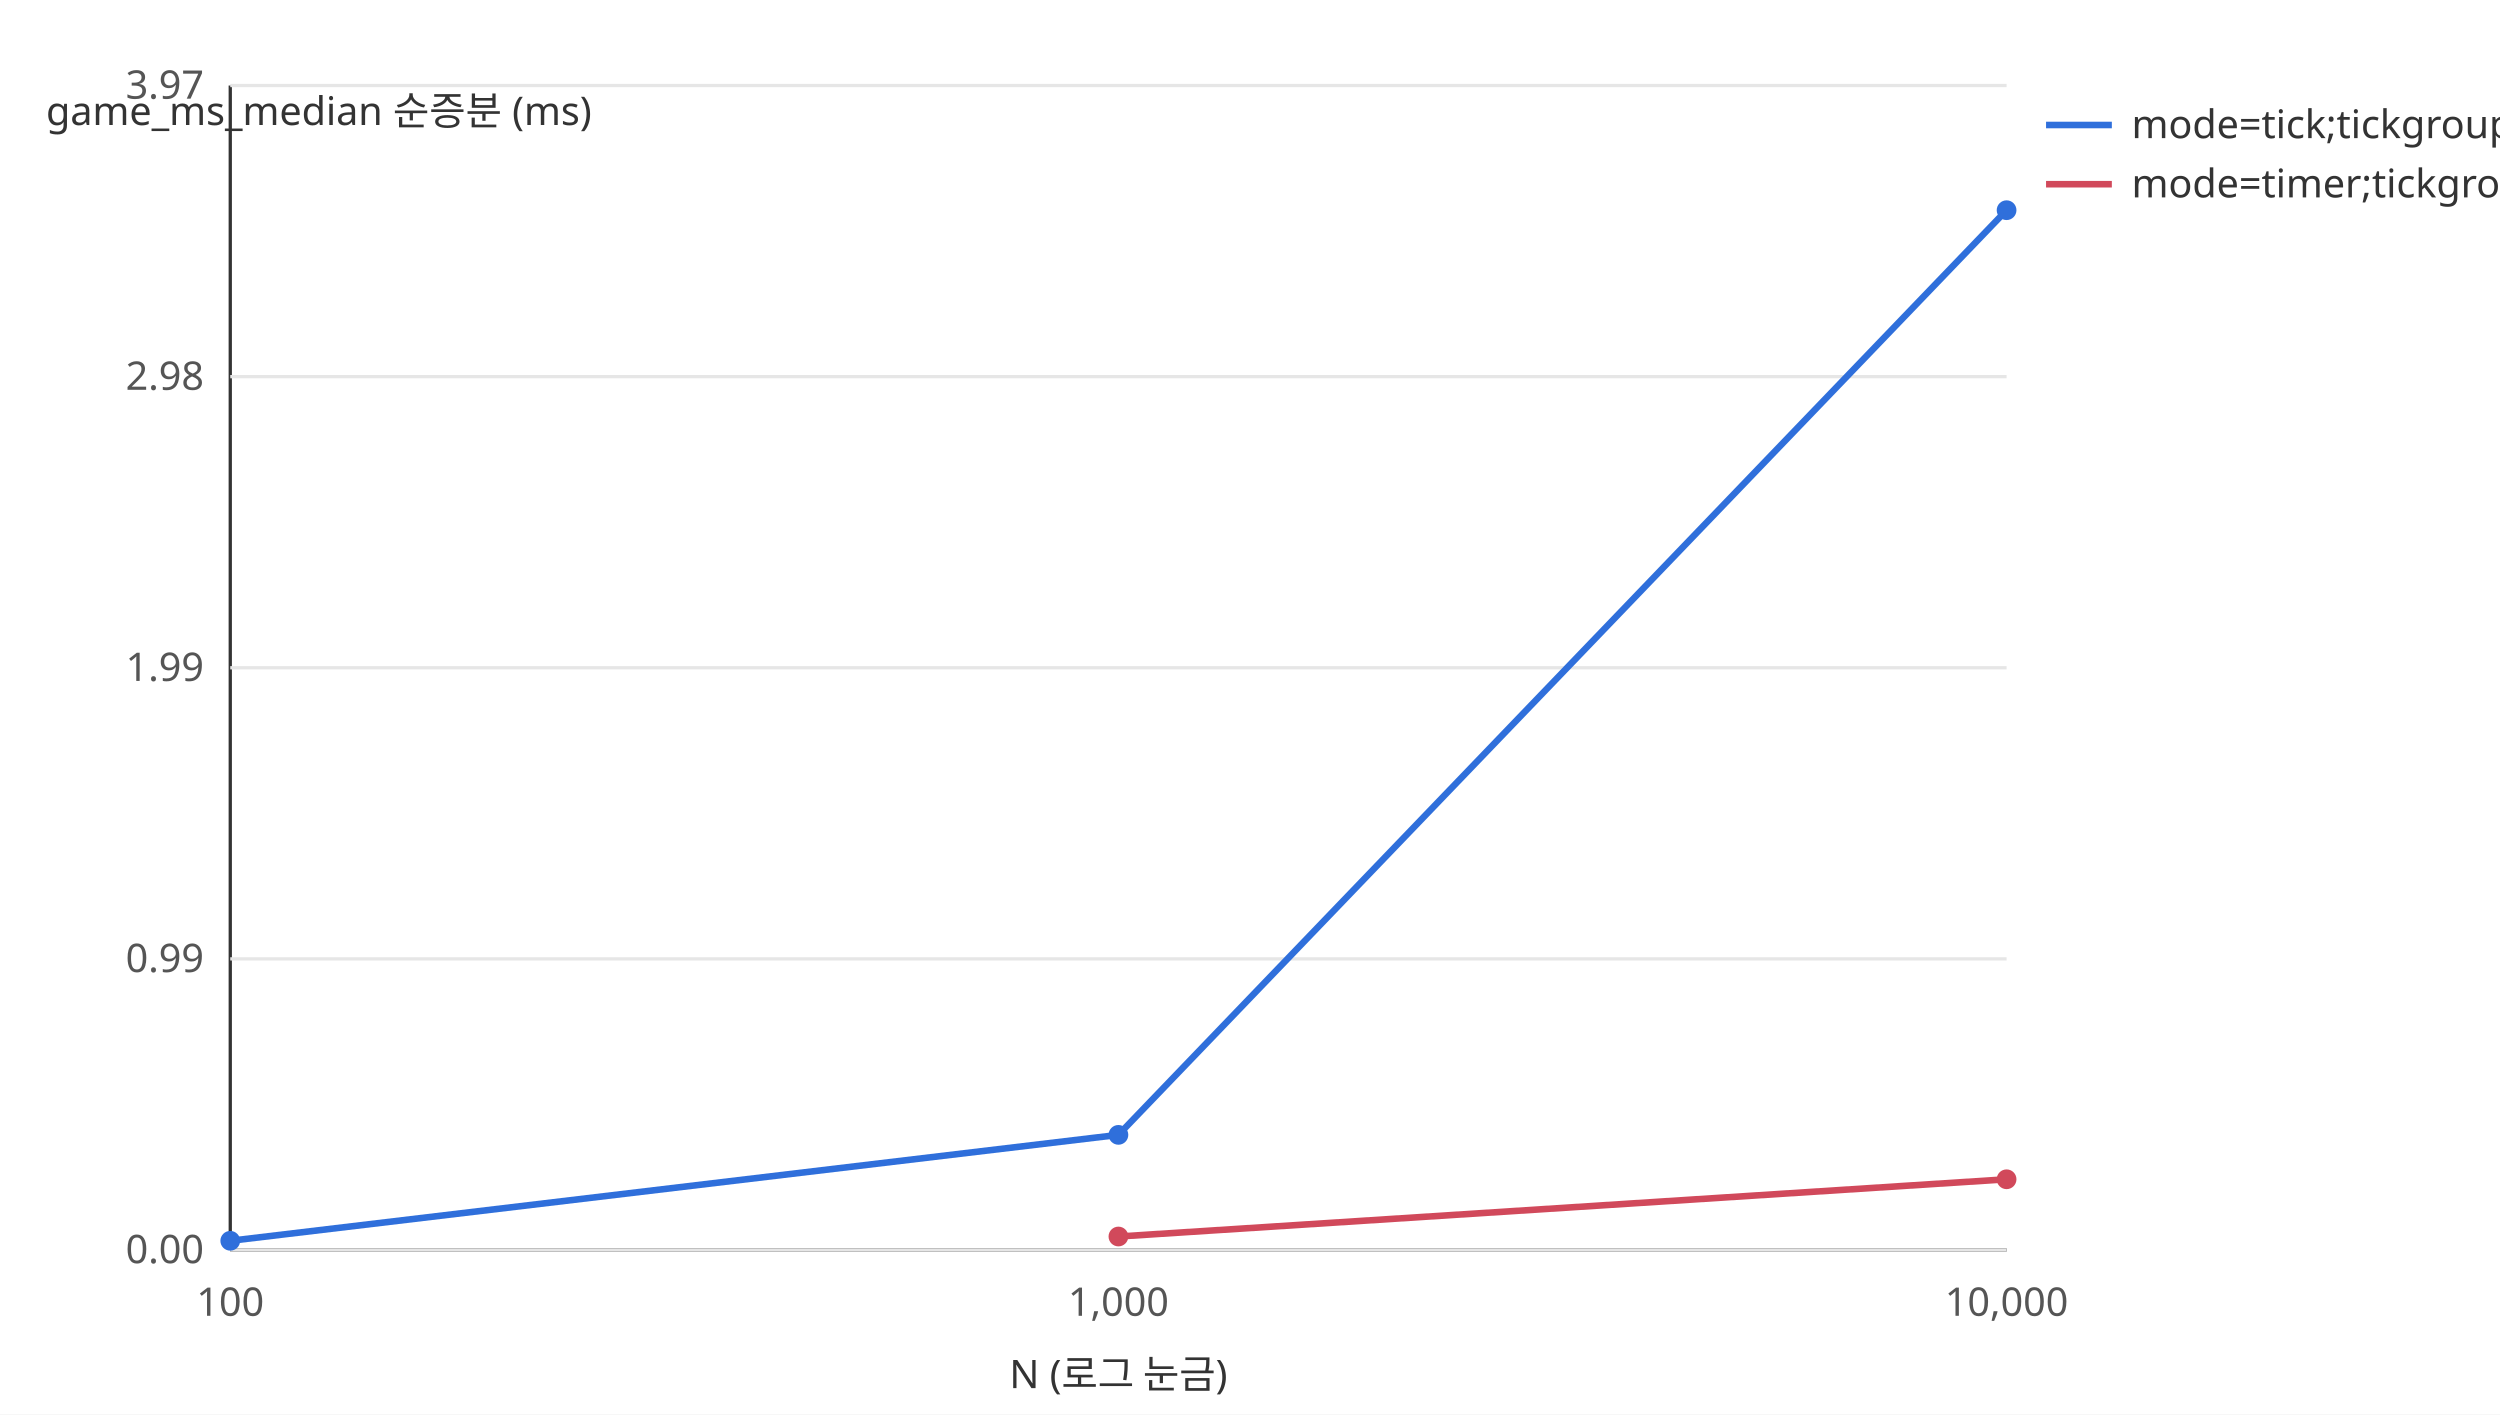
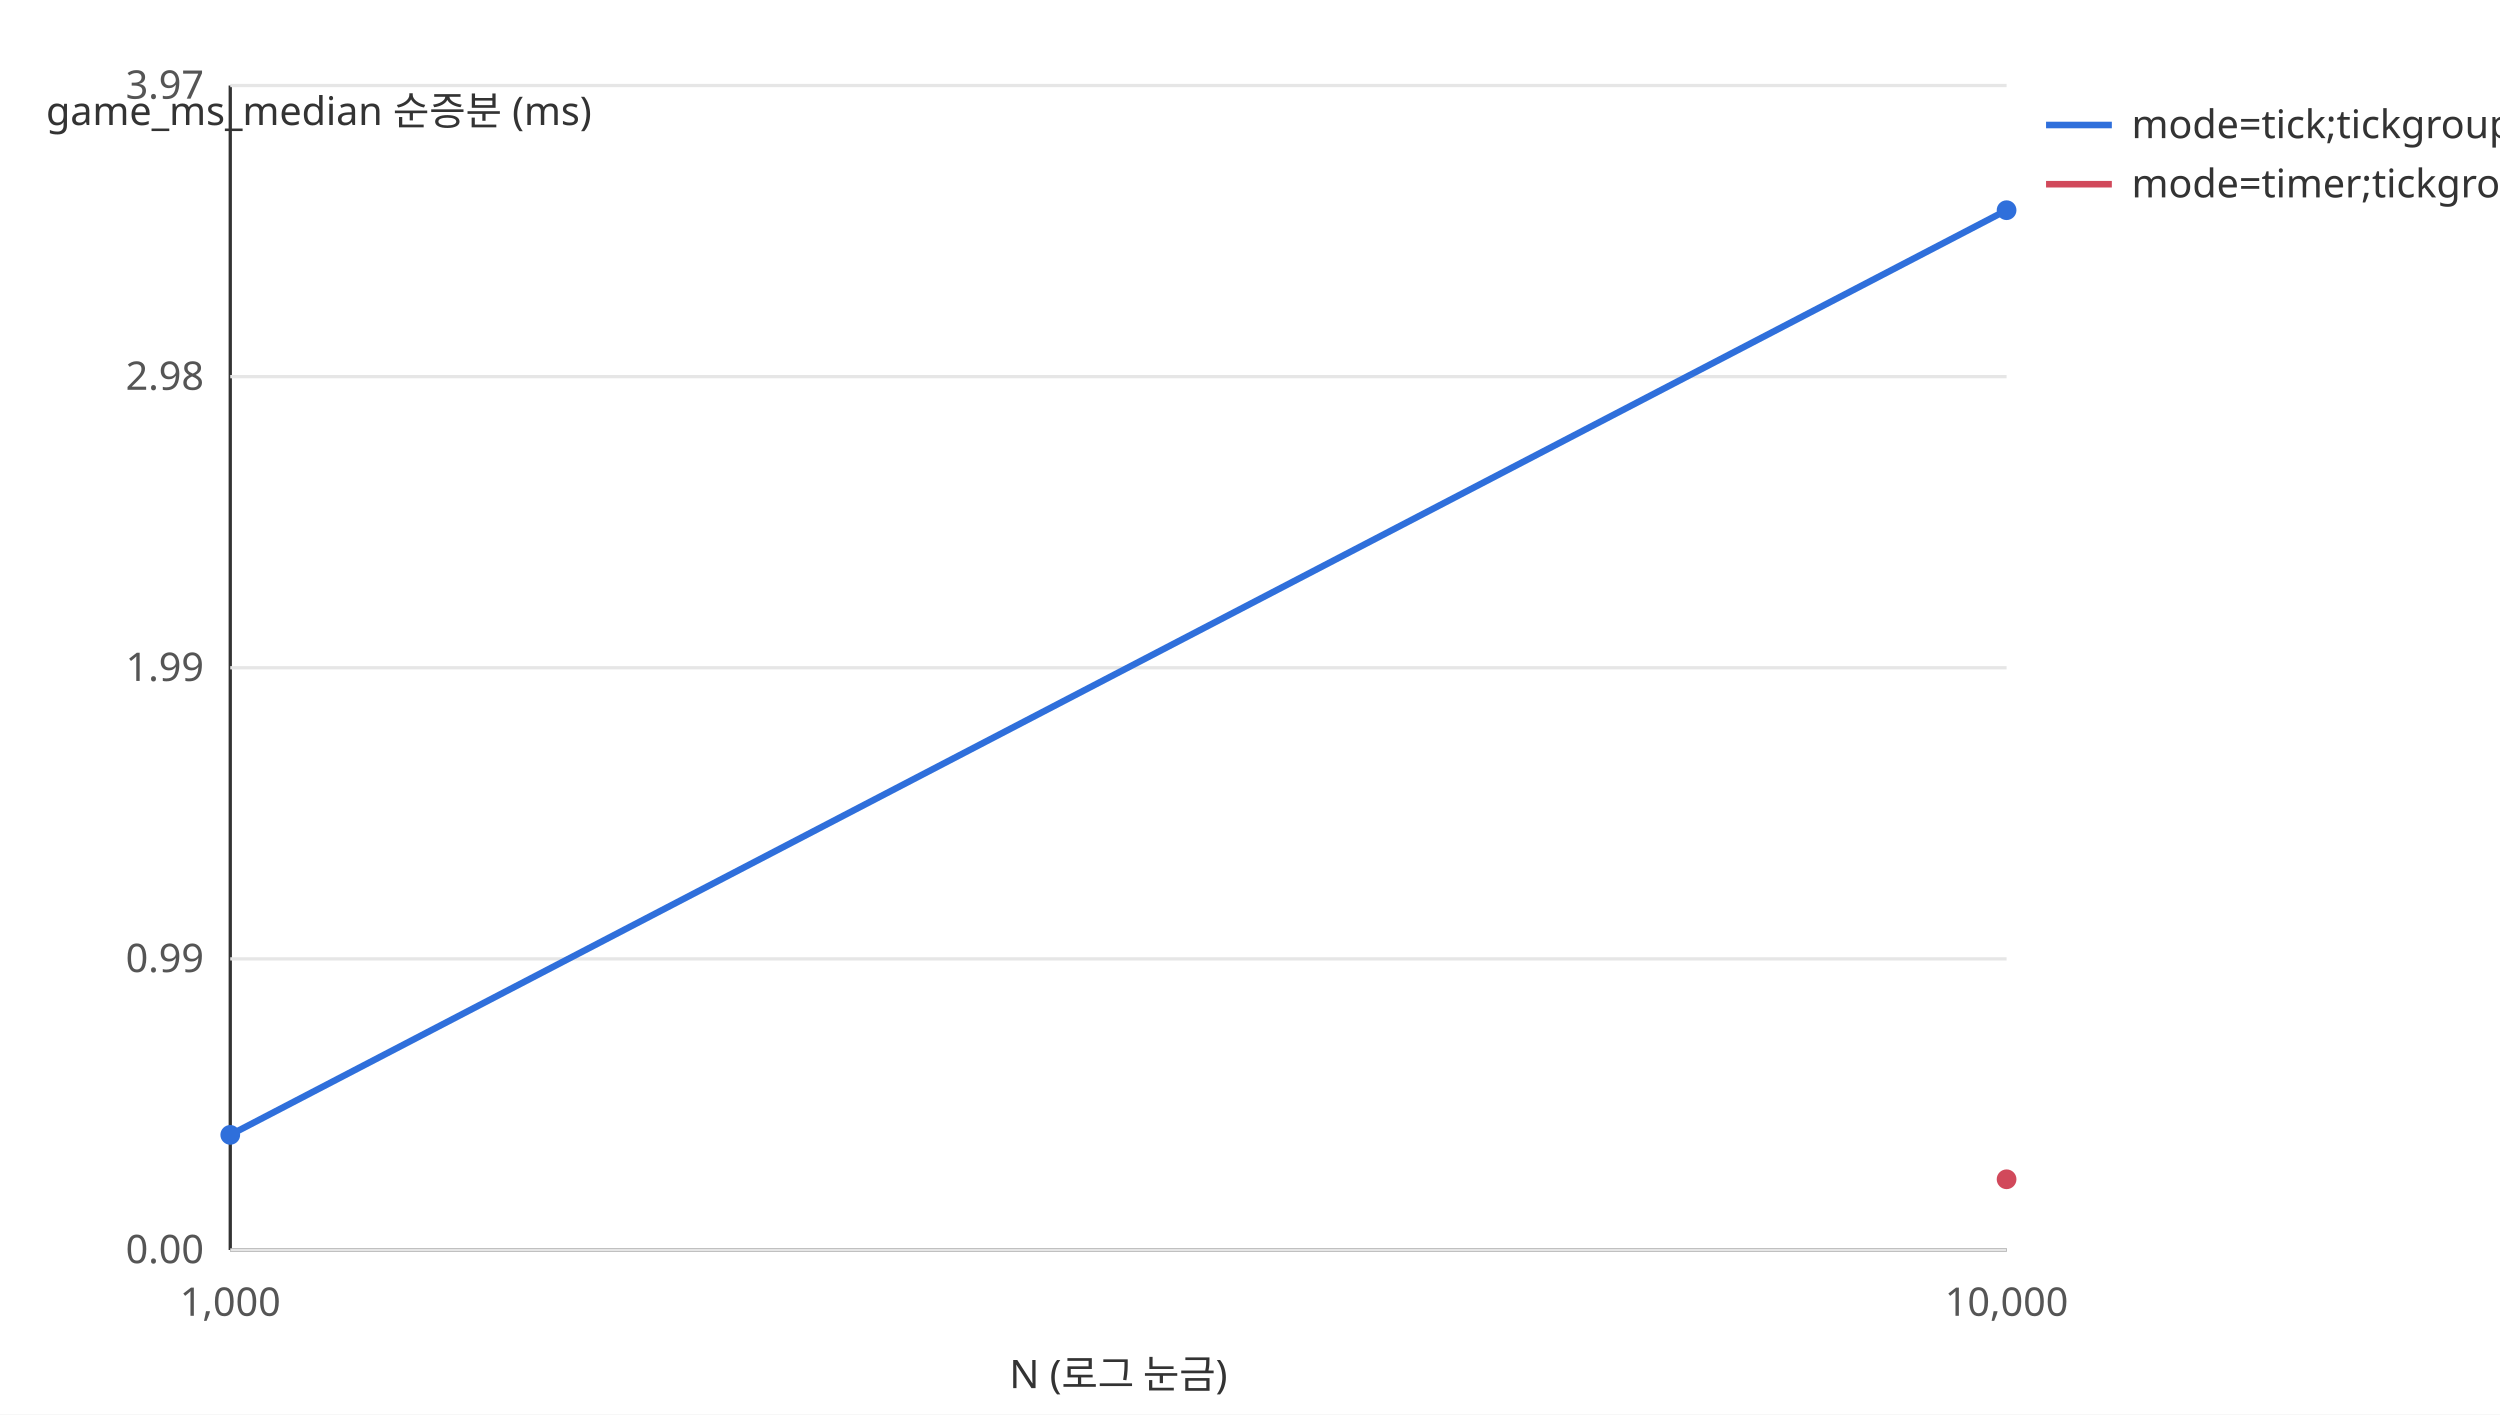
<svg xmlns="http://www.w3.org/2000/svg" viewBox="0 0 760 430" font-family="ui-sans-serif, system-ui, sans-serif" font-size="12">
  <rect width="760" height="430" fill="white" />
  <line x1="70" y1="380" x2="610" y2="380" stroke="#333" />
  <line x1="70" y1="26" x2="70" y2="380" stroke="#333" />
  <line x1="70" y1="380.0" x2="610" y2="380.0" stroke="#e6e6e6" />
  <text x="62" y="384.0" text-anchor="end" fill="#555">0.00</text>
  <line x1="70" y1="291.5" x2="610" y2="291.5" stroke="#e6e6e6" />
  <text x="62" y="295.5" text-anchor="end" fill="#555">0.99</text>
  <line x1="70" y1="203.0" x2="610" y2="203.0" stroke="#e6e6e6" />
  <text x="62" y="207.0" text-anchor="end" fill="#555">1.99</text>
  <line x1="70" y1="114.5" x2="610" y2="114.5" stroke="#e6e6e6" />
  <text x="62" y="118.5" text-anchor="end" fill="#555">2.98</text>
  <line x1="70" y1="26.0" x2="610" y2="26.0" stroke="#e6e6e6" />
  <text x="62" y="30.0" text-anchor="end" fill="#555">3.97</text>
-   <text x="70.0" y="400" text-anchor="middle" fill="#555">100</text>
-   <text x="340.0" y="400" text-anchor="middle" fill="#555">1,000</text>
+   <text x="70.0" y="400" text-anchor="middle" fill="#555">1,000</text>
  <text x="610.0" y="400" text-anchor="middle" fill="#555">10,000</text>
-   <path d="M70.0,377.2 L340.0,345.0 L610.0,63.9" fill="none" stroke="#2f6fdb" stroke-width="2" />
-   <circle cx="70.0" cy="377.2" r="3" fill="#2f6fdb" />
-   <circle cx="340.0" cy="345.0" r="3" fill="#2f6fdb" />
+   <path d="M70.0,345.0 L610.0,63.9" fill="none" stroke="#2f6fdb" stroke-width="2" />
+   <circle cx="70.0" cy="345.0" r="3" fill="#2f6fdb" />
  <circle cx="610.0" cy="63.9" r="3" fill="#2f6fdb" />
  <line x1="622" y1="38" x2="642" y2="38" stroke="#2f6fdb" stroke-width="2" />
  <text x="648" y="42" fill="#333">mode=tick;tickgroup=prephysics</text>
-   <path d="M340.0,375.9 L610.0,358.5" fill="none" stroke="#d1495b" stroke-width="2" />
-   <circle cx="340.0" cy="375.9" r="3" fill="#d1495b" />
+   <path d="M610.0,358.5" fill="none" stroke="#d1495b" stroke-width="2" />
  <circle cx="610.0" cy="358.5" r="3" fill="#d1495b" />
  <line x1="622" y1="56" x2="642" y2="56" stroke="#d1495b" stroke-width="2" />
  <text x="648" y="60" fill="#333">mode=timer;tickgroup=prephysics</text>
  <text x="340.0" y="422" text-anchor="middle" fill="#333">N (로그 눈금)</text>
  <text x="14" y="38" fill="#333">game_ms_median 순증분 (ms)</text>
</svg>
